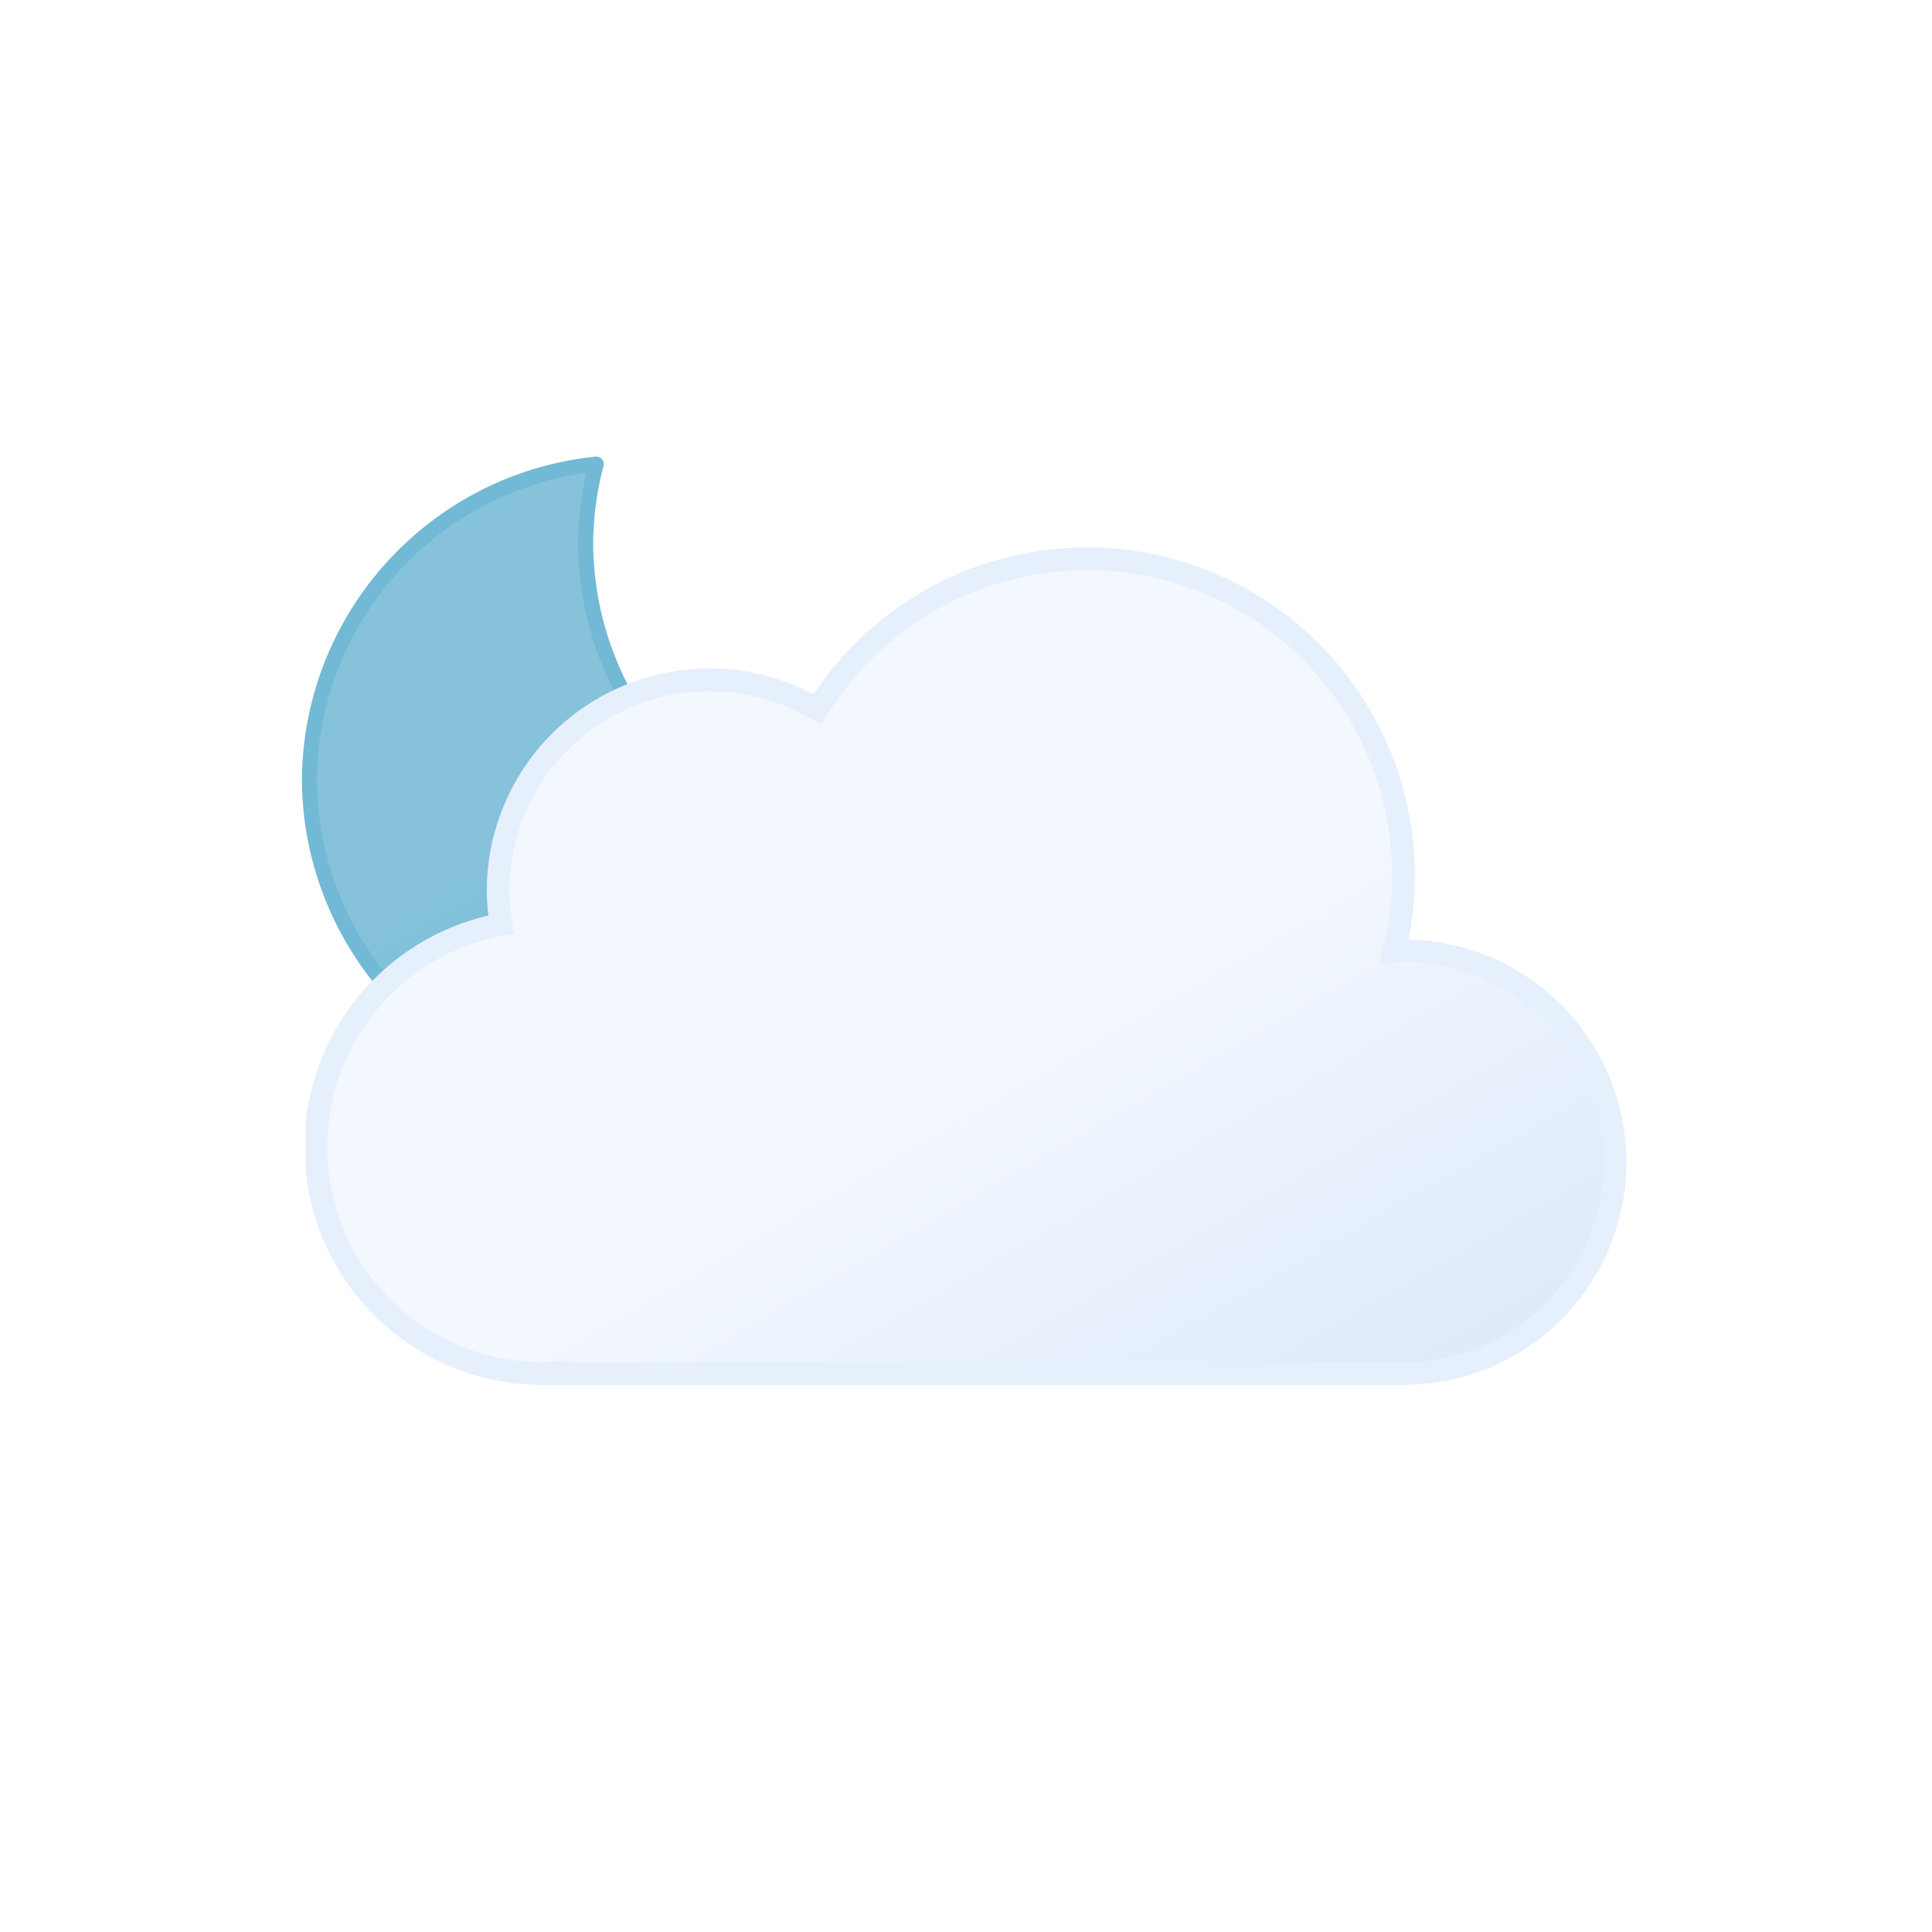
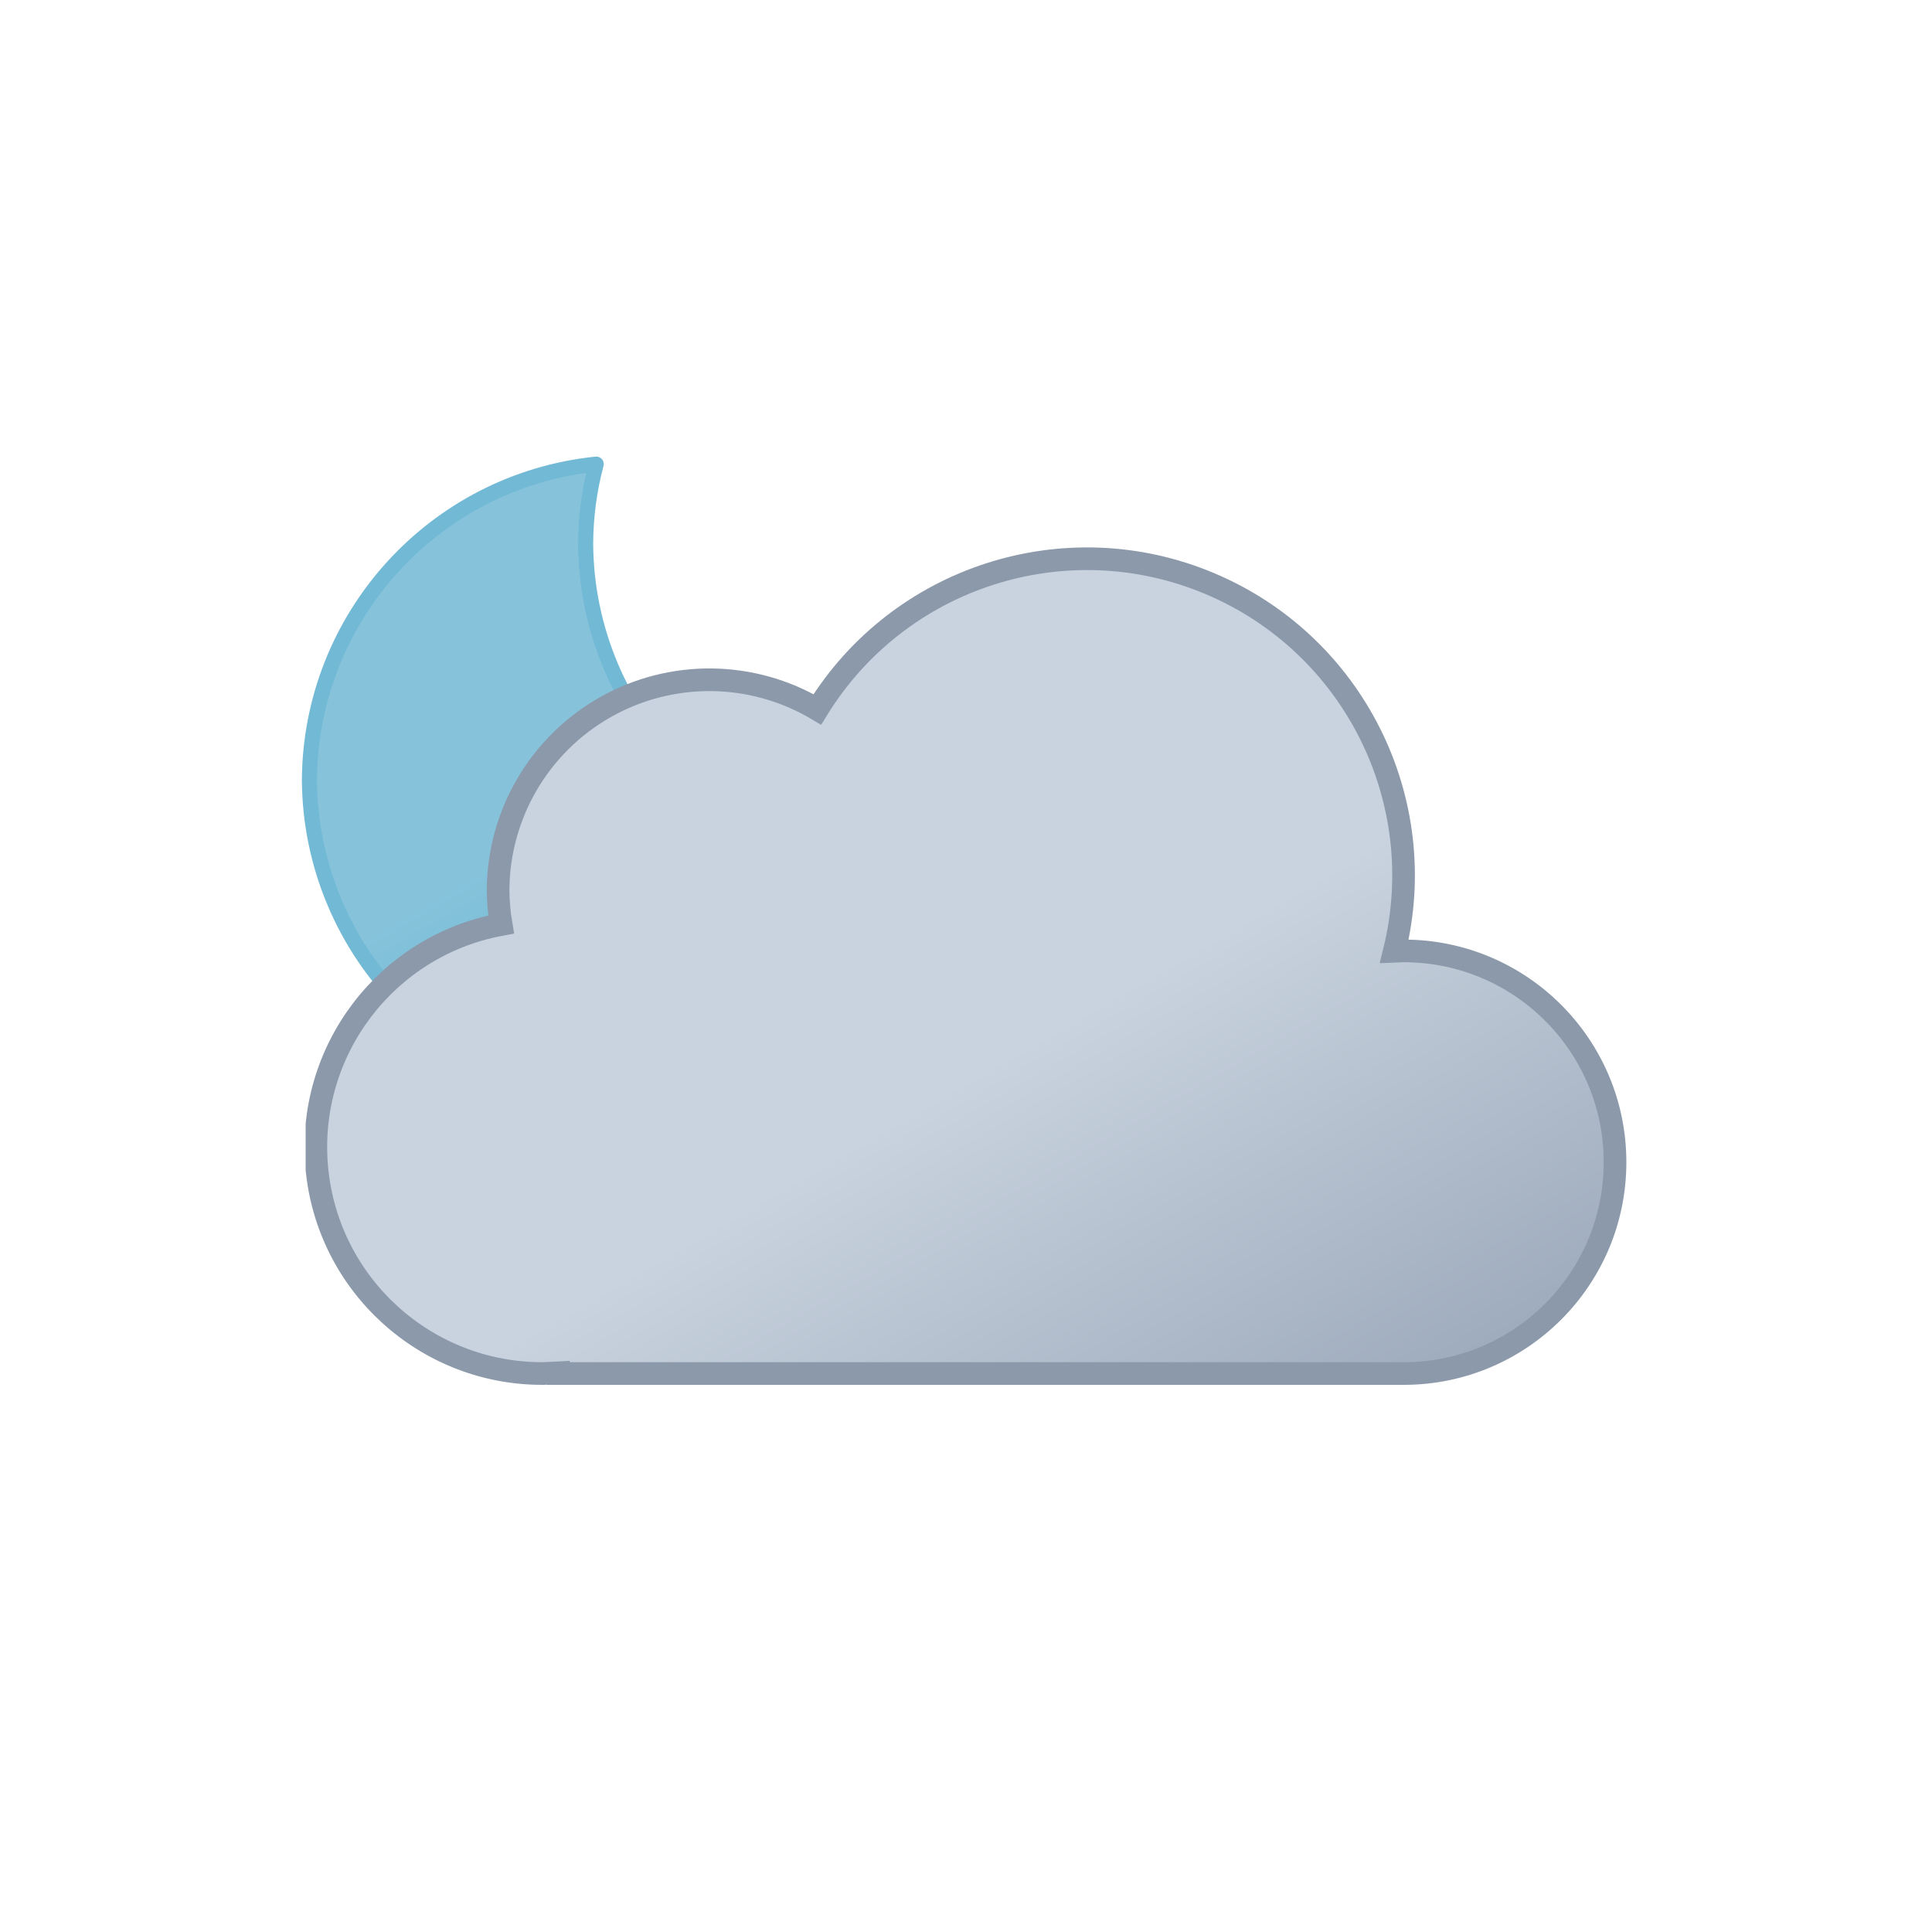
<svg xmlns="http://www.w3.org/2000/svg" xmlns:xlink="http://www.w3.org/1999/xlink" viewBox="0 0 512 512">
  <defs>
    <symbol id="d" viewBox="0 0 172 172">
-       <path fill="url(#b)" stroke="#72b9d5" stroke-linecap="round" stroke-linejoin="round" stroke-width="4" d="M160.6 107.4a84.8 84.8 0 01-85.4-84.3A83.3 83.3 0 0178 2 84.7 84.7 0 002 85.7 84.8 84.8 0 0087.4 170a85.2 85.2 0 0082.6-63.1 88 88 0 01-9.4.5Z">
-         <animateTransform additive="sum" attributeName="transform" dur="6s" repeatCount="indefinite" type="rotate" values="-15 86 86; 9 86 86; -15 86 86" />
-       </path>
+       <path fill="url(#b)" stroke="#72b9d5" stroke-linecap="round" stroke-linejoin="round" stroke-width="4" d="M160.6 107.4a84.8 84.8 0 01-85.4-84.3A83.3 83.3 0 0178 2 84.7 84.7 0 002 85.7 84.8 84.8 0 0087.4 170a85.2 85.2 0 0082.6-63.1 88 88 0 01-9.4.5Z" />
    </symbol>
    <symbol id="e" viewBox="0 0 350 222">
-       <path fill="url(#a)" stroke="#e6effc" stroke-miterlimit="10" stroke-width="6" d="m291 107-2.5.1A83.9 83.9 0 00135.6 43 56 56 0 0051 91a56.6 56.6 0 00.8 9A60 60 0 0063 219l4-.2v.2h224a56 56 0 000-112Z" />
+       <path fill="url(#a)" stroke="#8b99aa" stroke-miterlimit="10" stroke-width="6" d="m291 107-2.5.1A83.9 83.9 0 00135.6 43 56 56 0 0051 91a56.6 56.6 0 00.8 9A60 60 0 0063 219l4-.2v.2h224a56 56 0 000-112Z" />
    </symbol>
    <symbol id="c" viewBox="0 0 351 246">
      <use xlink:href="#d" width="172" height="172" />
      <use xlink:href="#e" width="350" height="222" transform="translate(1 24)" />
    </symbol>
    <linearGradient id="a" x1="99.5" x2="232.6" y1="30.7" y2="261.4" gradientUnits="userSpaceOnUse">
-       <stop offset="0" stop-color="#f3f7fe" />
-       <stop offset=".5" stop-color="#f3f7fe" />
-       <stop offset="1" stop-color="#deeafb" />
+       <stop offset="0" stop-color="#c9d3df" />
+       <stop offset=".5" stop-color="#c9d3df" />
+       <stop offset="1" stop-color="#9eabbc" />
    </linearGradient>
    <linearGradient id="b" x1="34.7" x2="119.2" y1="18.6" y2="165" gradientUnits="userSpaceOnUse">
      <stop offset="0" stop-color="#86c3db" />
      <stop offset=".5" stop-color="#86c3db" />
      <stop offset="1" stop-color="#5eafcf" />
    </linearGradient>
  </defs>
  <use xlink:href="#c" width="351" height="246" transform="translate(80 121)" />
</svg>
